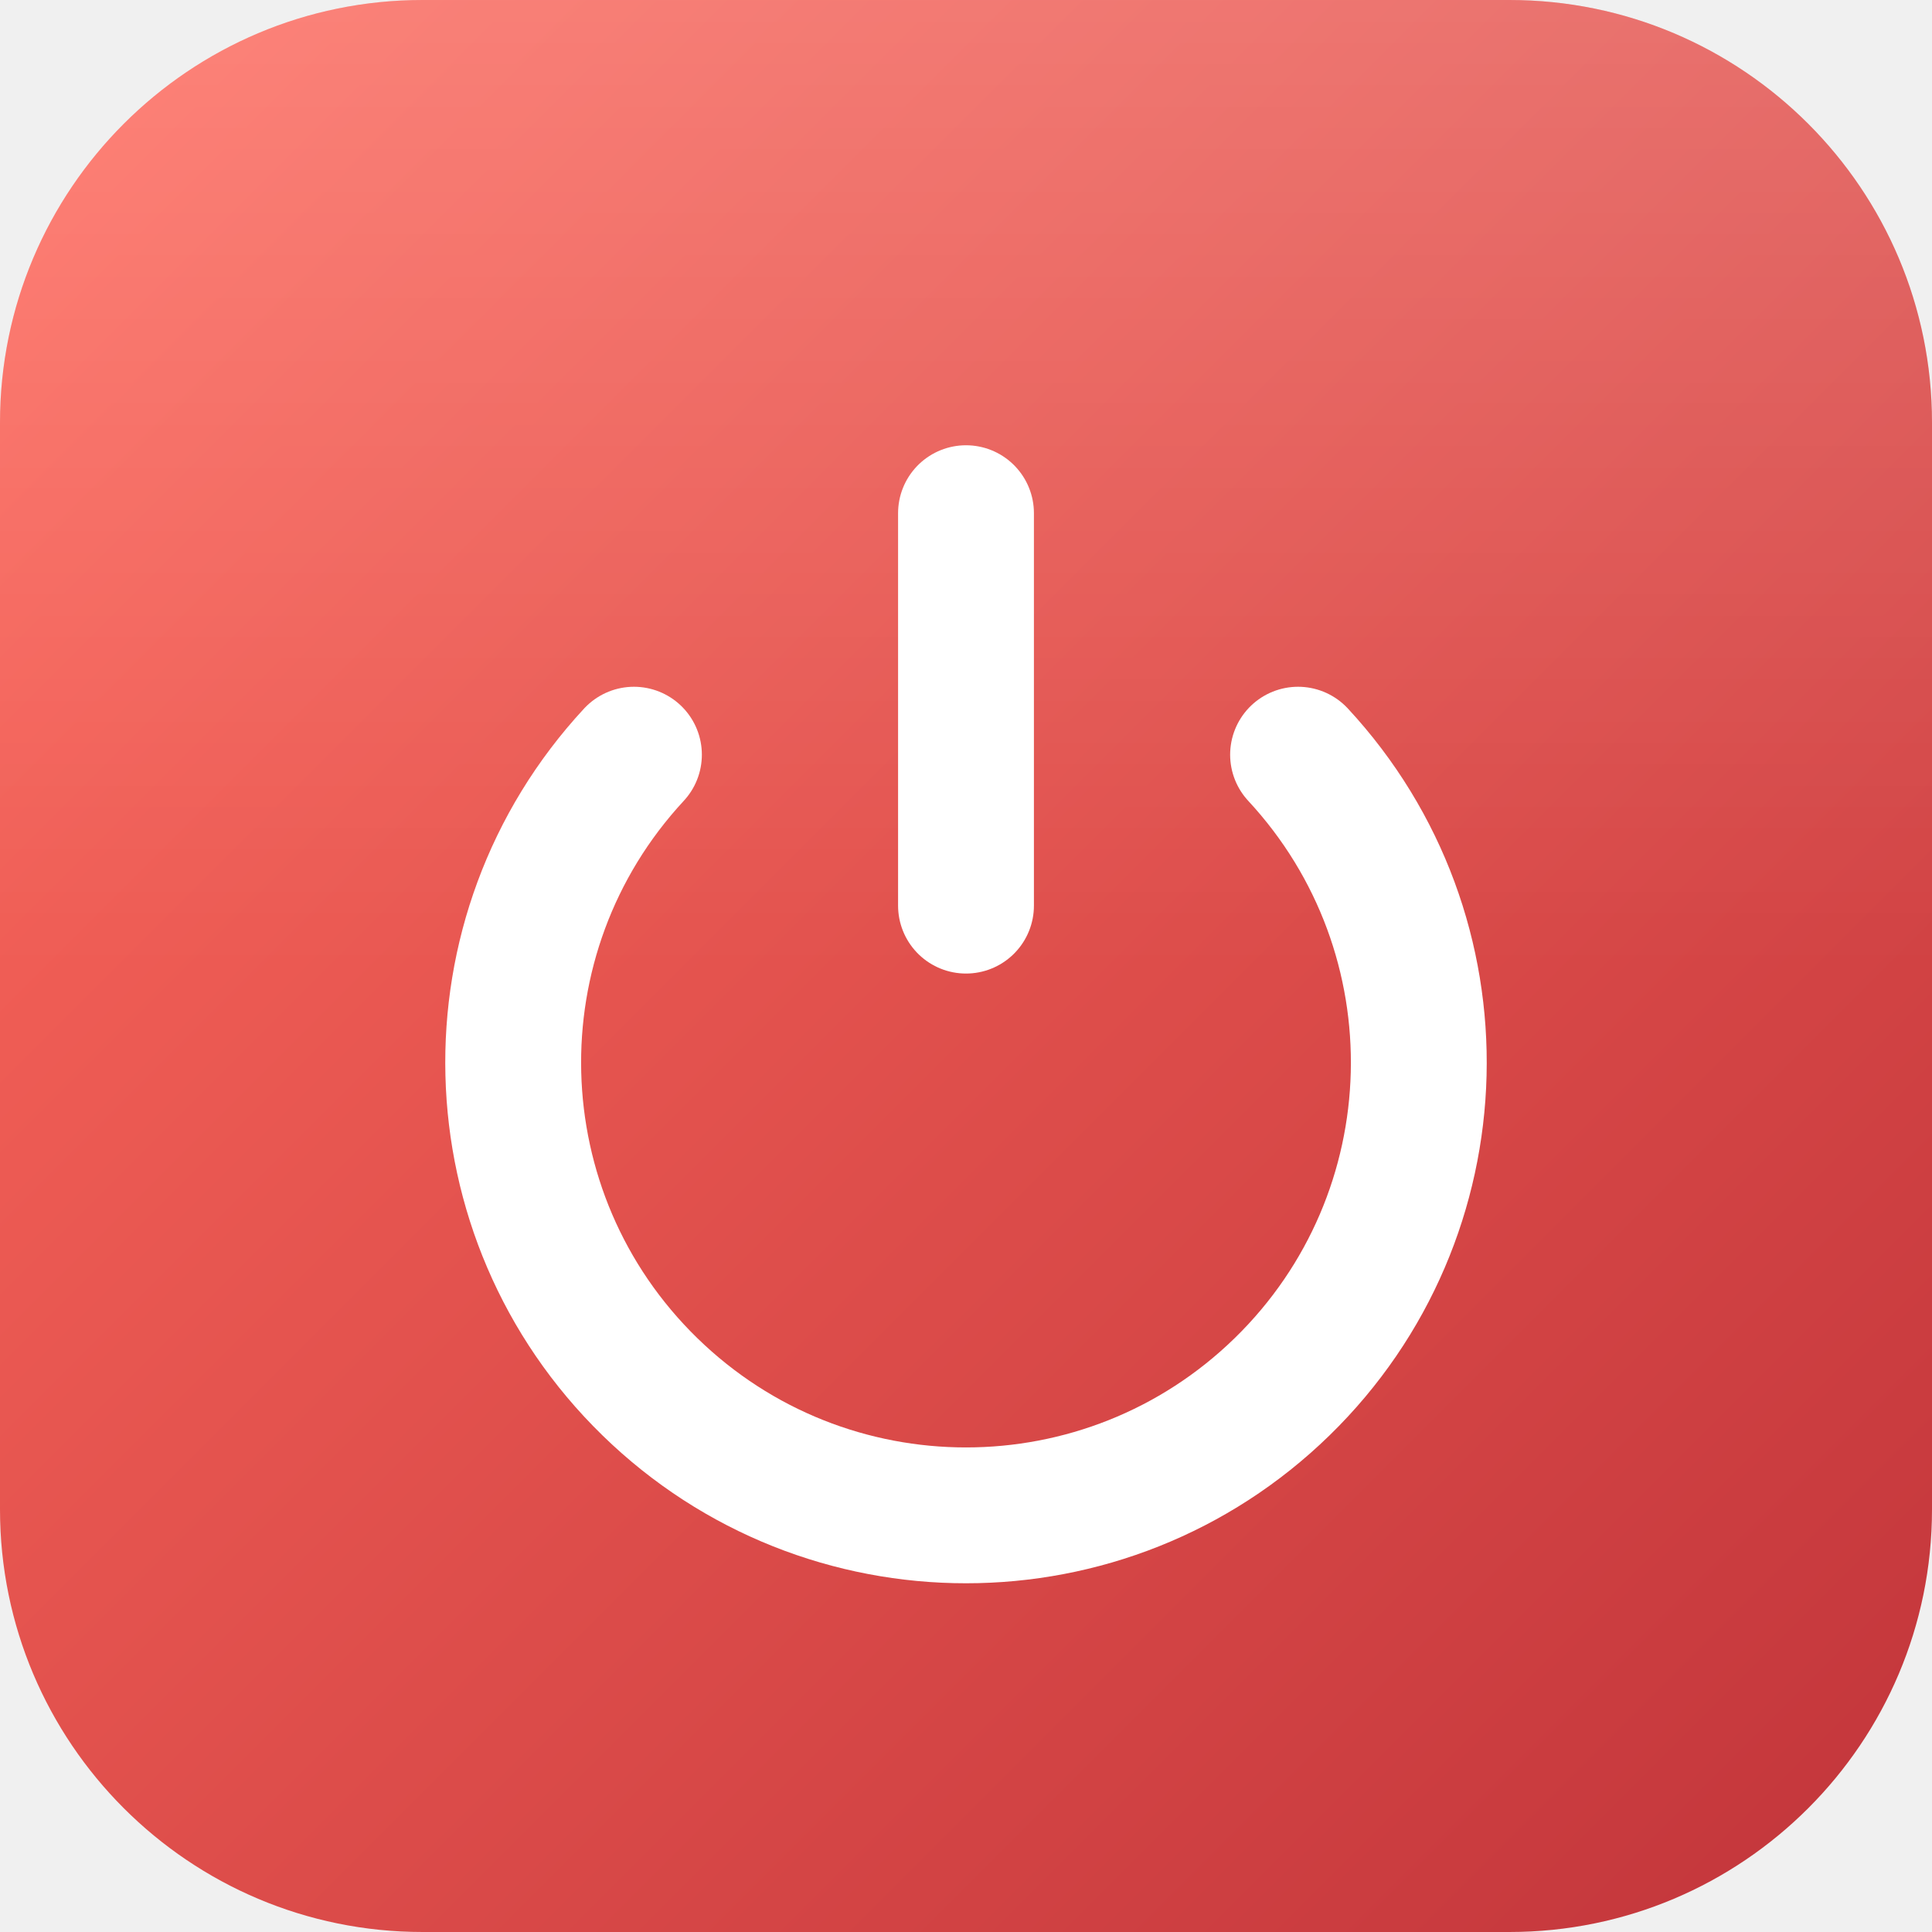
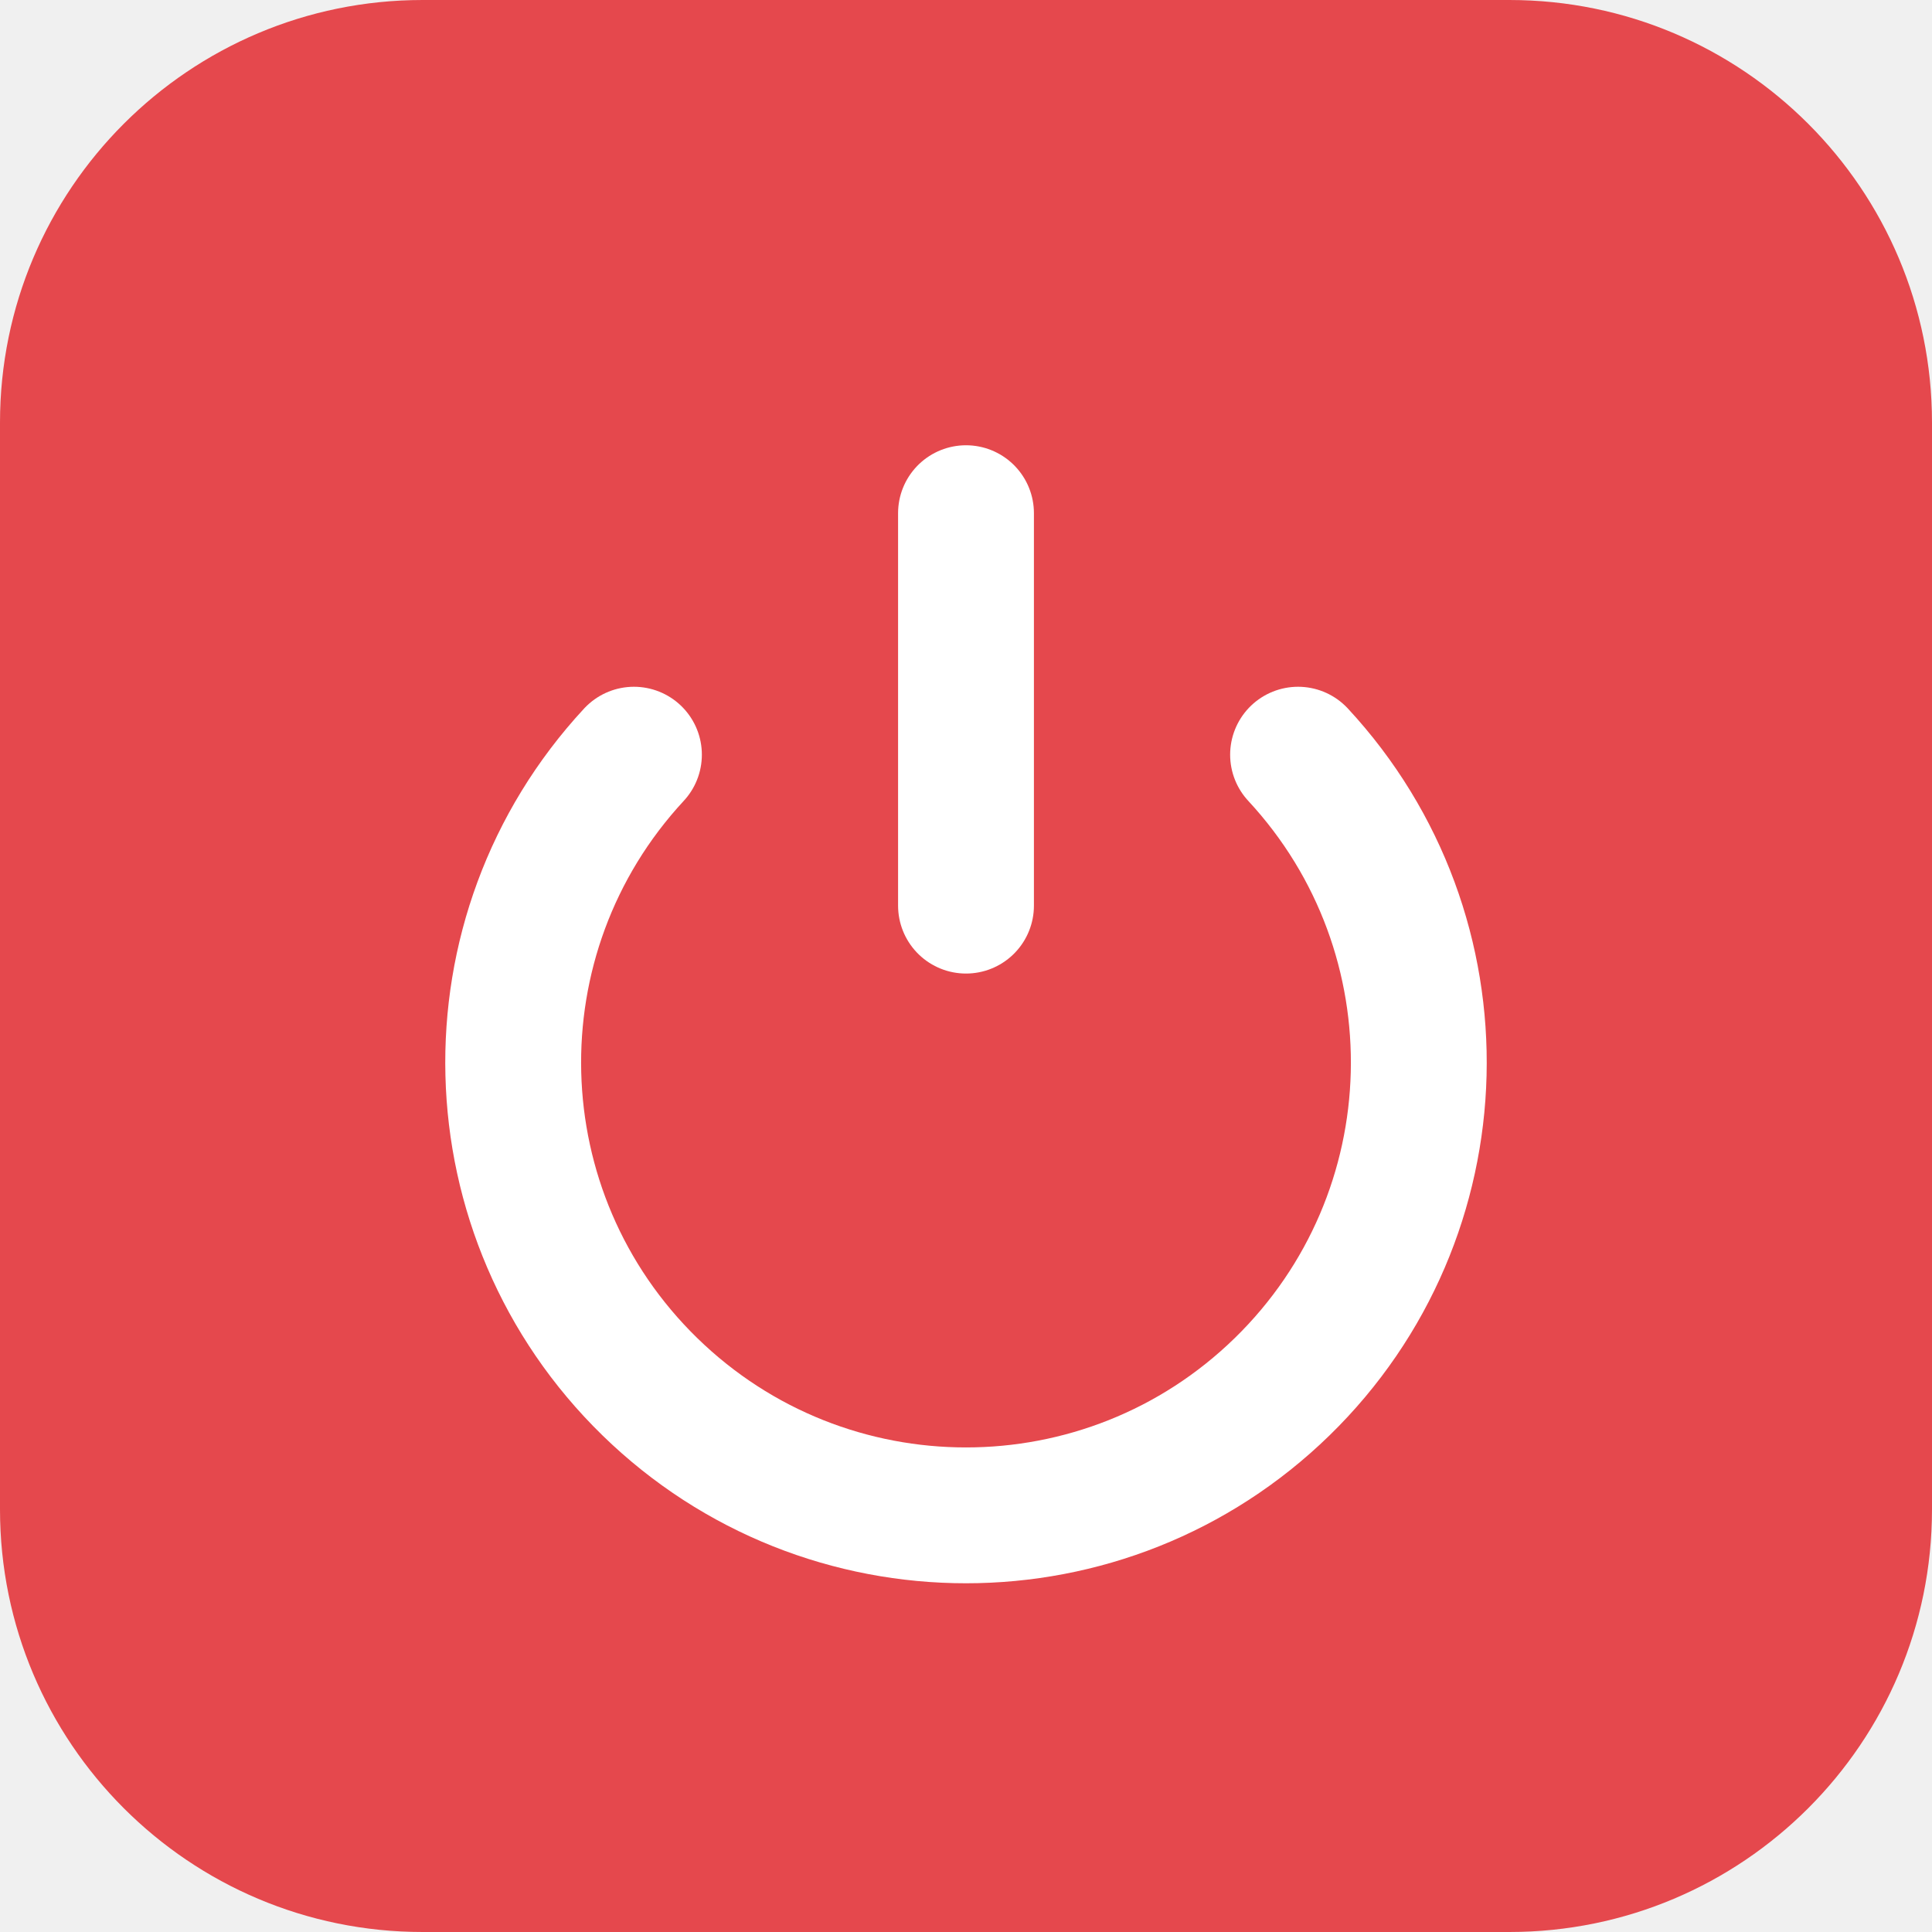
<svg xmlns="http://www.w3.org/2000/svg" viewBox="0 0 128 128">
-   <defs>
-     <linearGradient id="g" x1="0" y1="0" x2="1" y2="1">
-       <stop offset="0" stop-color="#ff6b5e" />
-       <stop offset="1" stop-color="#c1343a" />
-     </linearGradient>
-     <linearGradient id="sheen" x1="0" y1="0" x2="0" y2="1">
-       <stop offset="0" stop-color="#ffffff" stop-opacity="0.18" />
-       <stop offset="0.5" stop-color="#ffffff" stop-opacity="0" />
-     </linearGradient>
-   </defs>
-   <rect width="128" height="128" rx="28" fill="url(#g)" />
-   <rect width="128" height="128" rx="28" fill="url(#sheen)" />
-   <g fill="none" stroke="#ffffff">
-     <g transform="translate(64,64)" stroke-width="9" stroke-linecap="round">
-       <line x1="0" y1="-30" x2="0" y2="-4" />
-       <path d="M -22 -14 A 30 30 0 1 0 22 -14" fill="none" />
-     </g>
+   <rect width="128" height="128" rx="28" fill="#e5484d" />
+   <g transform="translate(64,64)" stroke="#ffffff" stroke-width="9" stroke-linecap="round">
+     <line x1="0" y1="-30" x2="0" y2="-4" />
+     <path d="M -22 -14 A 30 30 0 1 0 22 -14" fill="none" />
  </g>
</svg>
